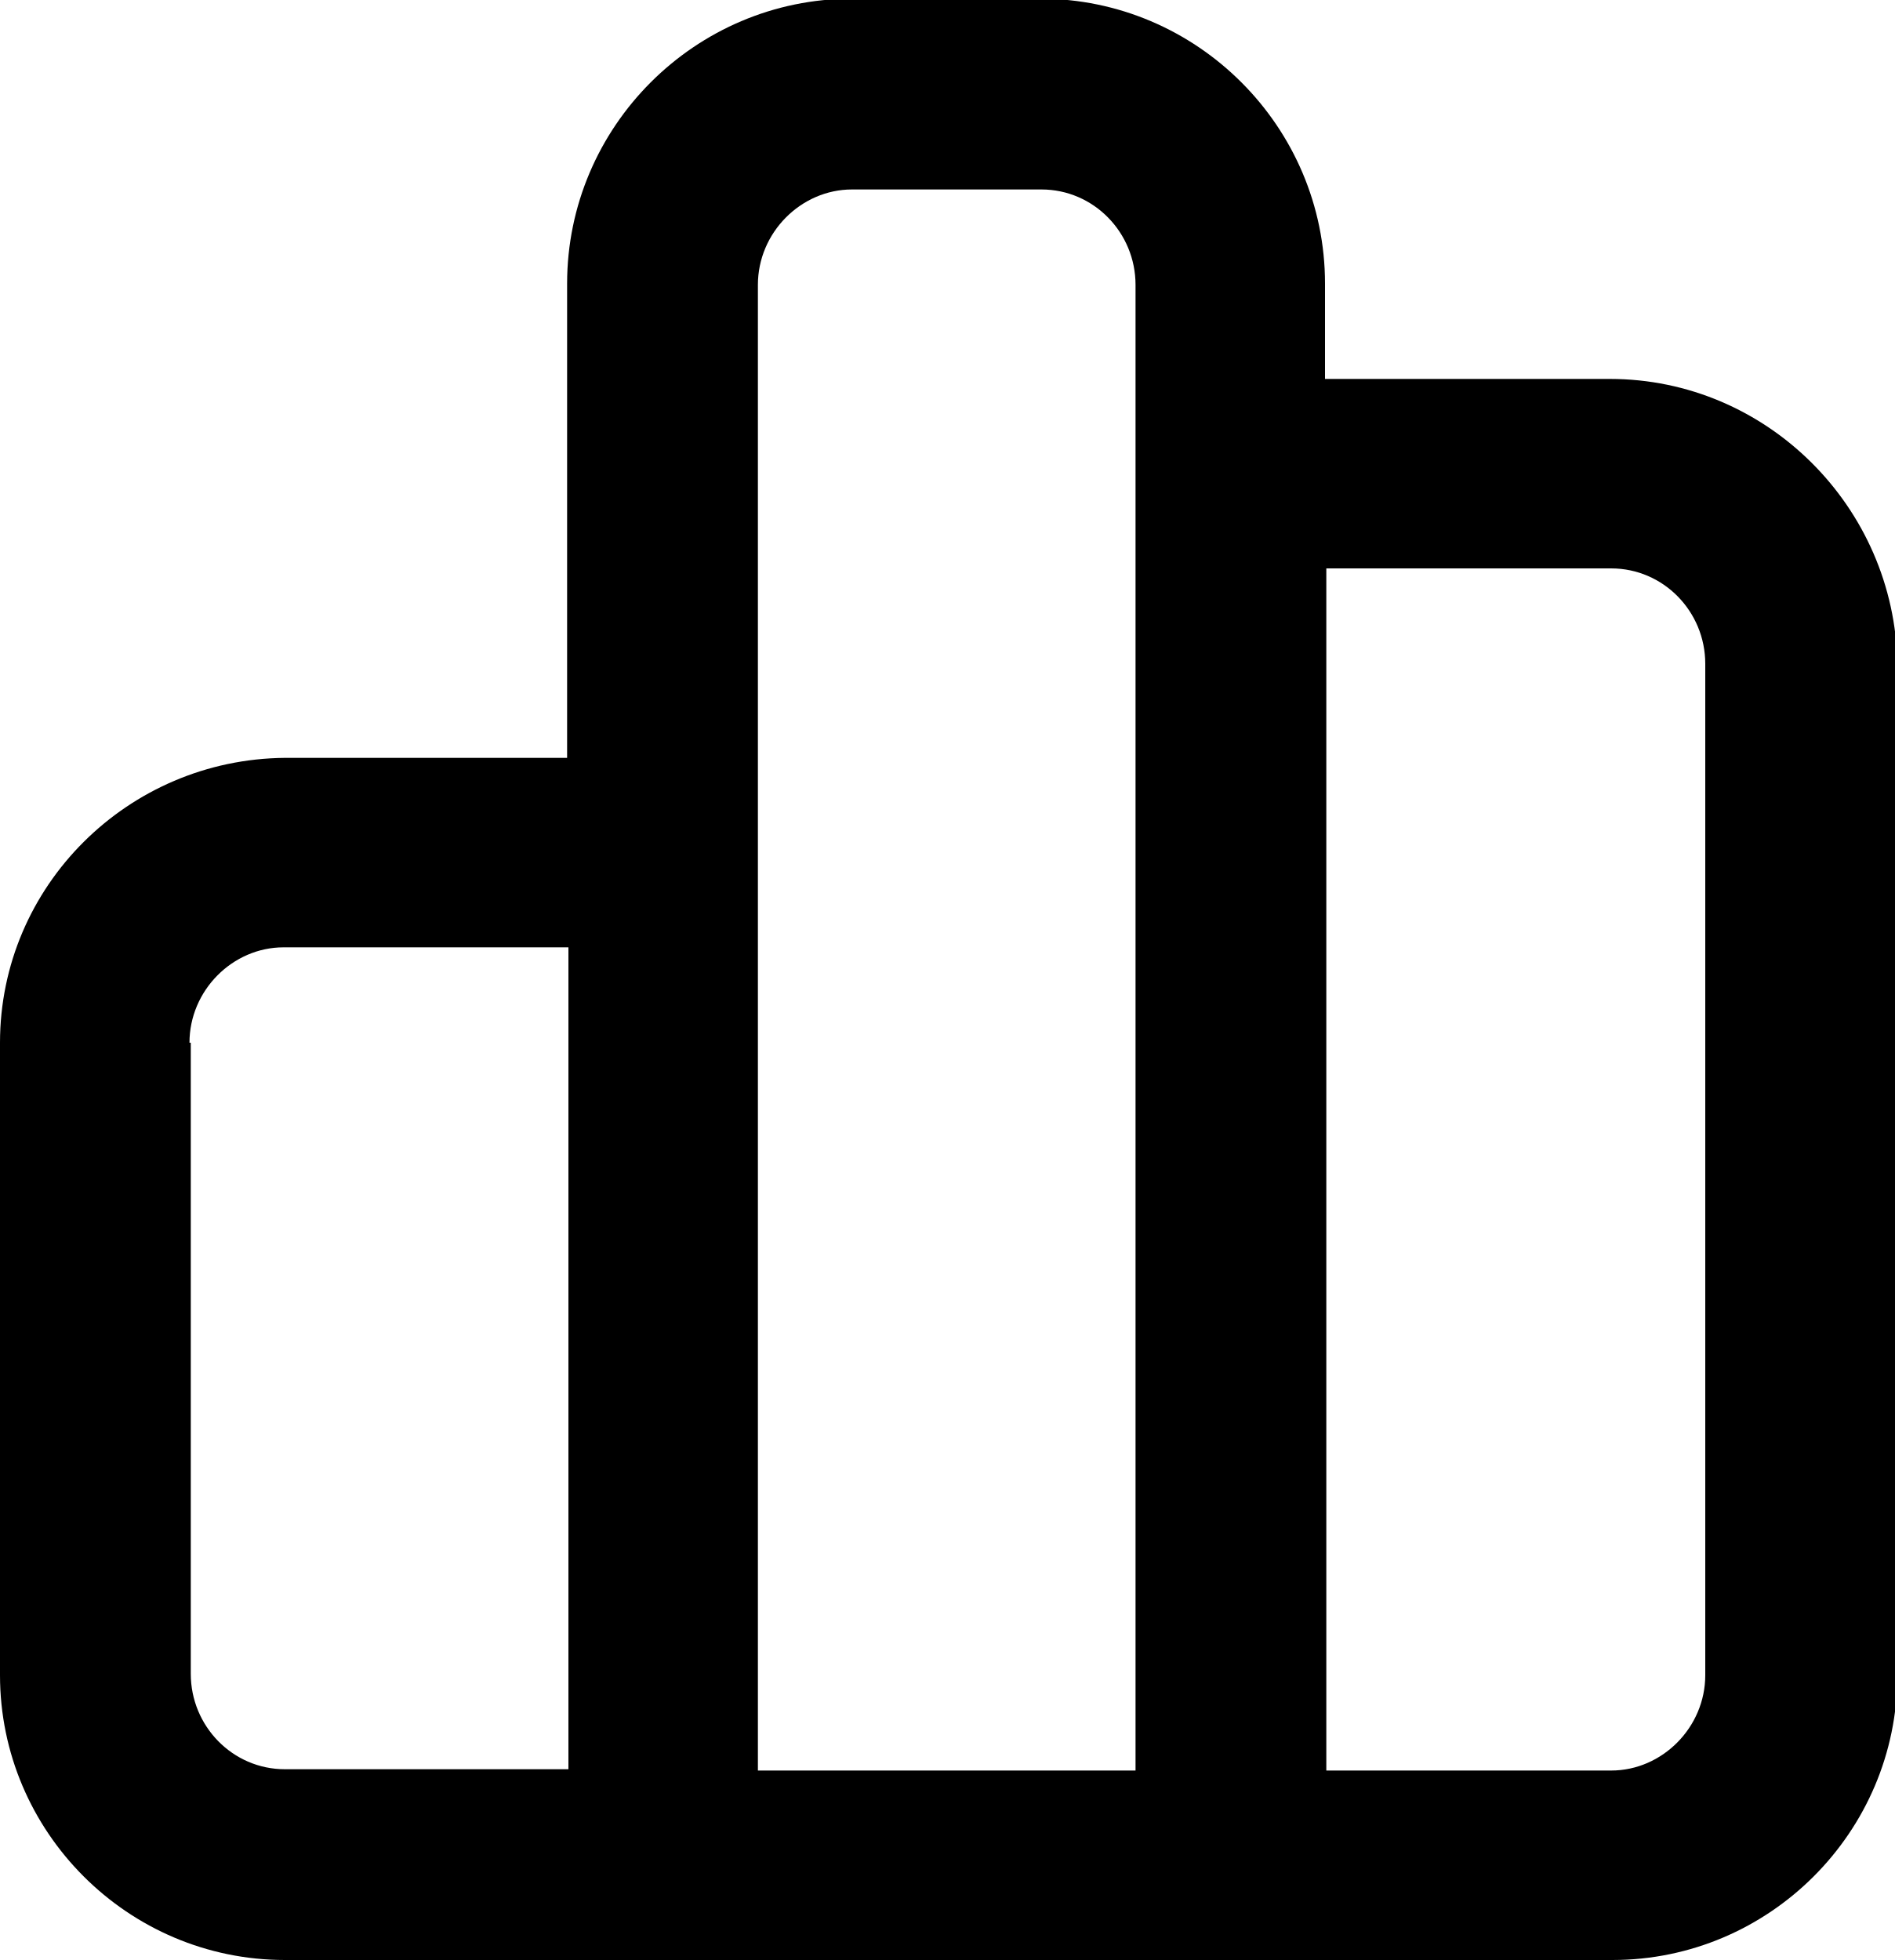
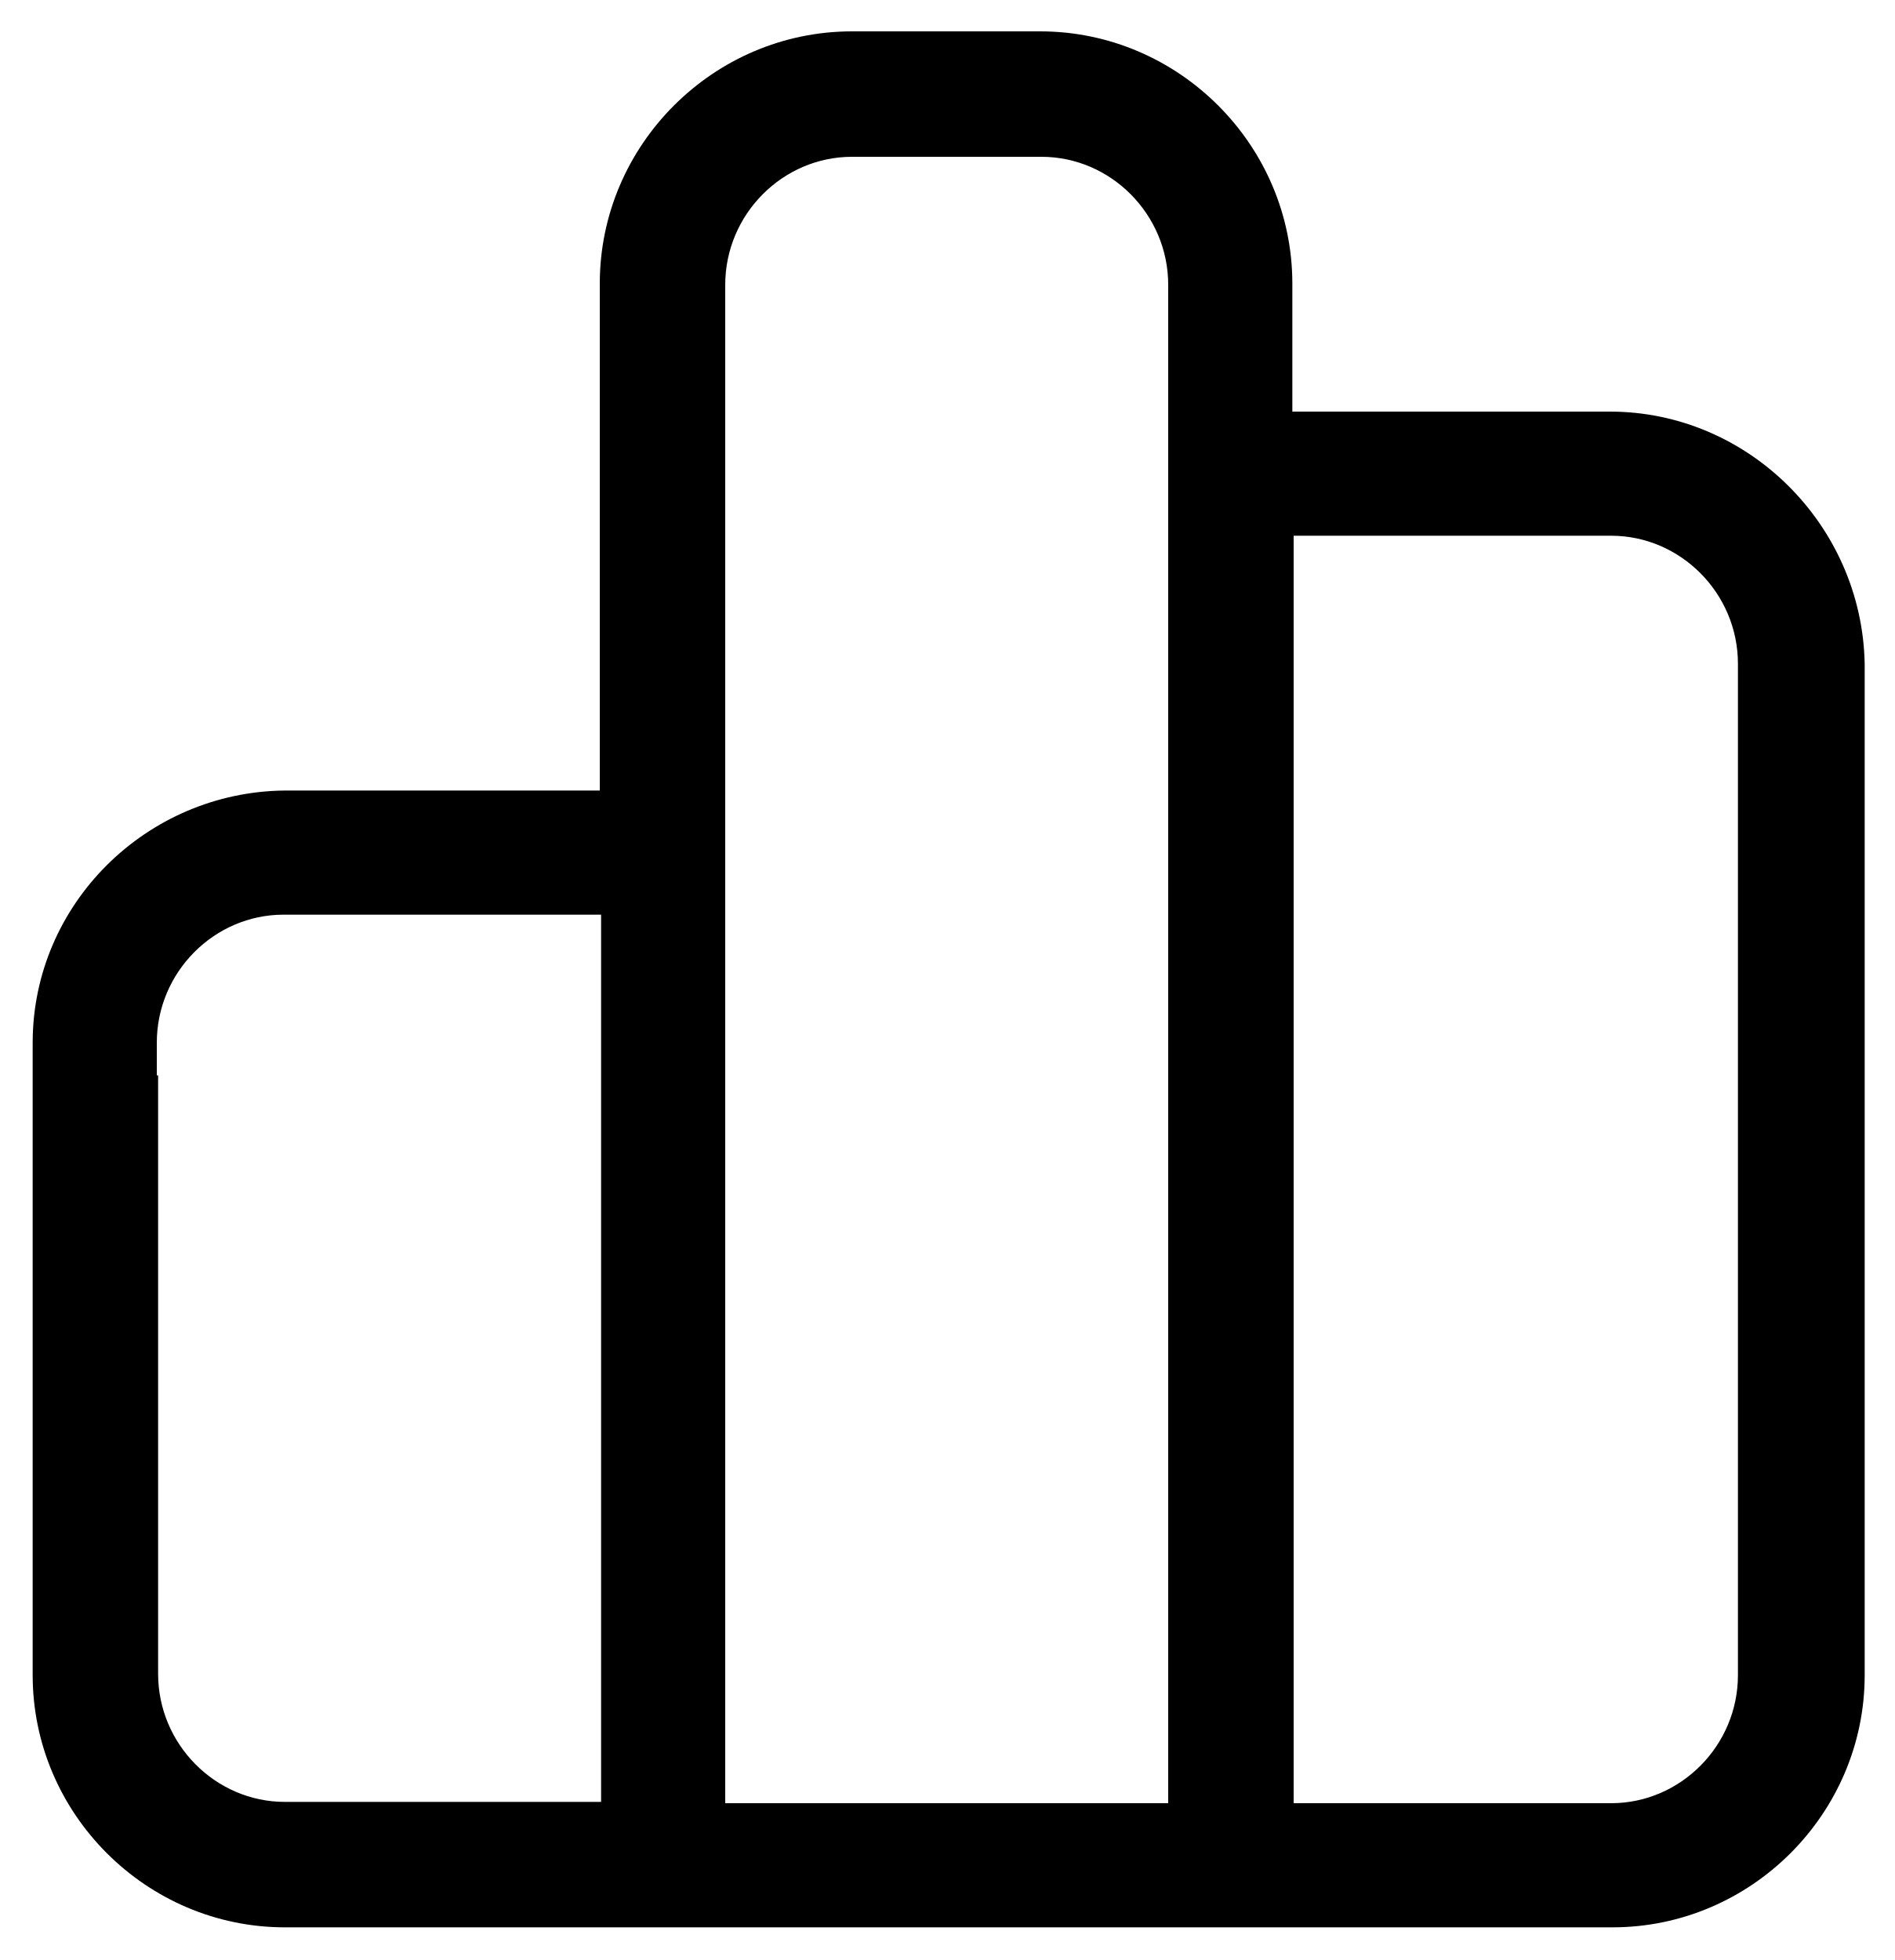
- <svg xmlns="http://www.w3.org/2000/svg" version="1.1" id="Слой_1" x="0px" y="0px" viewBox="0 0 145 150" xml:space="preserve">
-   <path d="M123.2,29h-21.8v-7.3c0-12-9.8-21.8-21.8-21.8H65.2c-12,0-21.8,9.8-21.8,21.8v36.3H21.8C9.8,58.1,0,67.8,0,79.8v48.4  c0,12,9.8,21.8,21.8,21.8h24.2h9.7h33.8h9.7h24.2c12,0,21.8-9.8,21.8-21.8V50.8C145,38.8,135.2,29,123.2,29z M101.5,43.5h21.8  c4,0,7.2,3.3,7.2,7.3v77.4c0,4-3.3,7.3-7.2,7.3h-21.8V43.5z M58,60.5V21.8c0-4,3.3-7.3,7.2-7.3h14.5c4,0,7.2,3.3,7.2,7.3v9.7v104H58  V60.5z M14.5,79.8c0-4,3.3-7.3,7.2-7.3h21.8v62.9H21.8c-4,0-7.2-3.3-7.2-7.3V79.8z" />
+ <svg xmlns="http://www.w3.org/2000/svg" version="1.1" id="Слой_1" x="0px" y="0px" viewBox="0 0 145 150" style="enable-background:new 0 0 145 150;" xml:space="preserve">
+   <path d="M123.2,31.5h-21.8h-2.5V29v-7.3c0-10.6-8.7-19.3-19.3-19.3H65.2c-10.6,0-19.3,8.7-19.3,19.3V58v2.5h-2.5H21.8  C11.2,60.6,2.5,69.2,2.5,79.8v48.4c0,10.6,8.7,19.3,19.3,19.3H46h9.7h33.8h9.7h24.2c10.6,0,19.3-8.7,19.3-19.3V50.8  C142.5,40.2,133.8,31.5,123.2,31.5z M46,72.5v62.9v2.5h-2.5H21.8c-5.3,0-9.7-4.4-9.7-9.8V82.3H12v-2.5c0-5.4,4.4-9.8,9.7-9.8h21.8  H46V72.5z M89.4,31.5v104v2.5h-2.5H58h-2.5v-2.5v-75V21.8c0-5.4,4.4-9.8,9.7-9.8h14.5c5.3,0,9.7,4.4,9.7,9.8V31.5z M133,128.2  c0,5.4-4.4,9.8-9.7,9.8h-21.8H99v-2.5v-92V41h2.5h21.8c5.3,0,9.7,4.4,9.7,9.8V128.2z" />
</svg>
